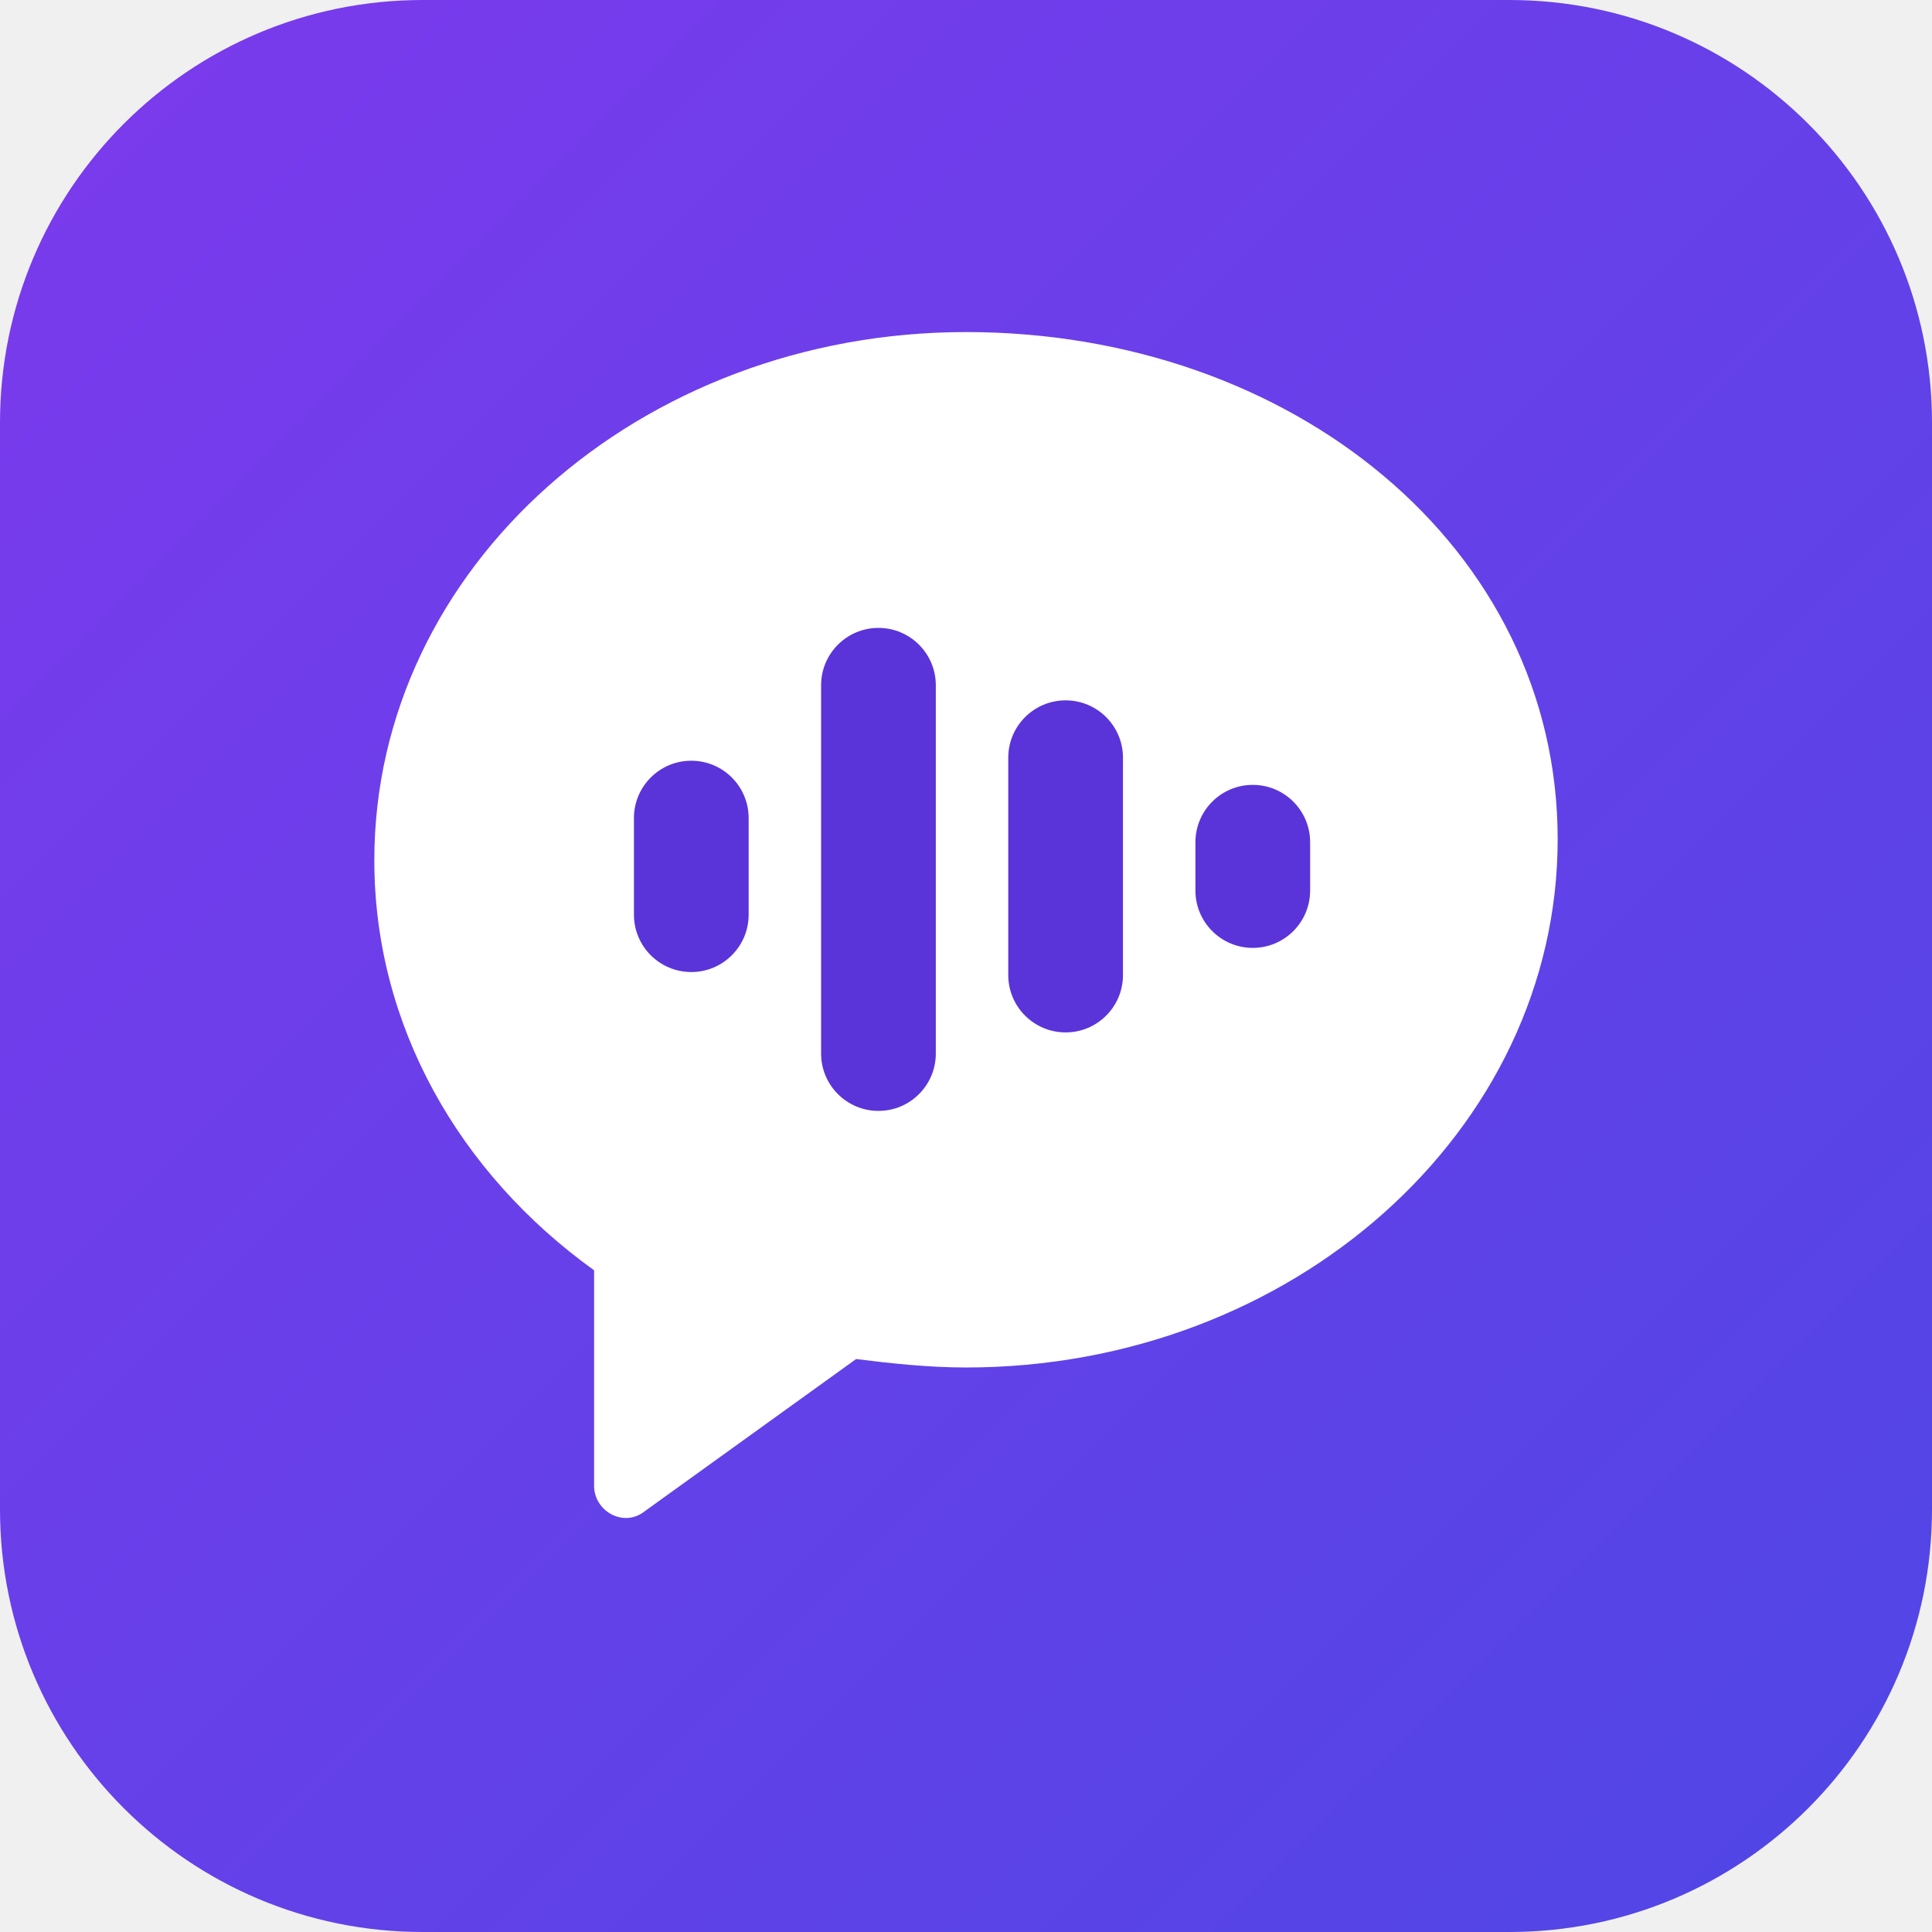
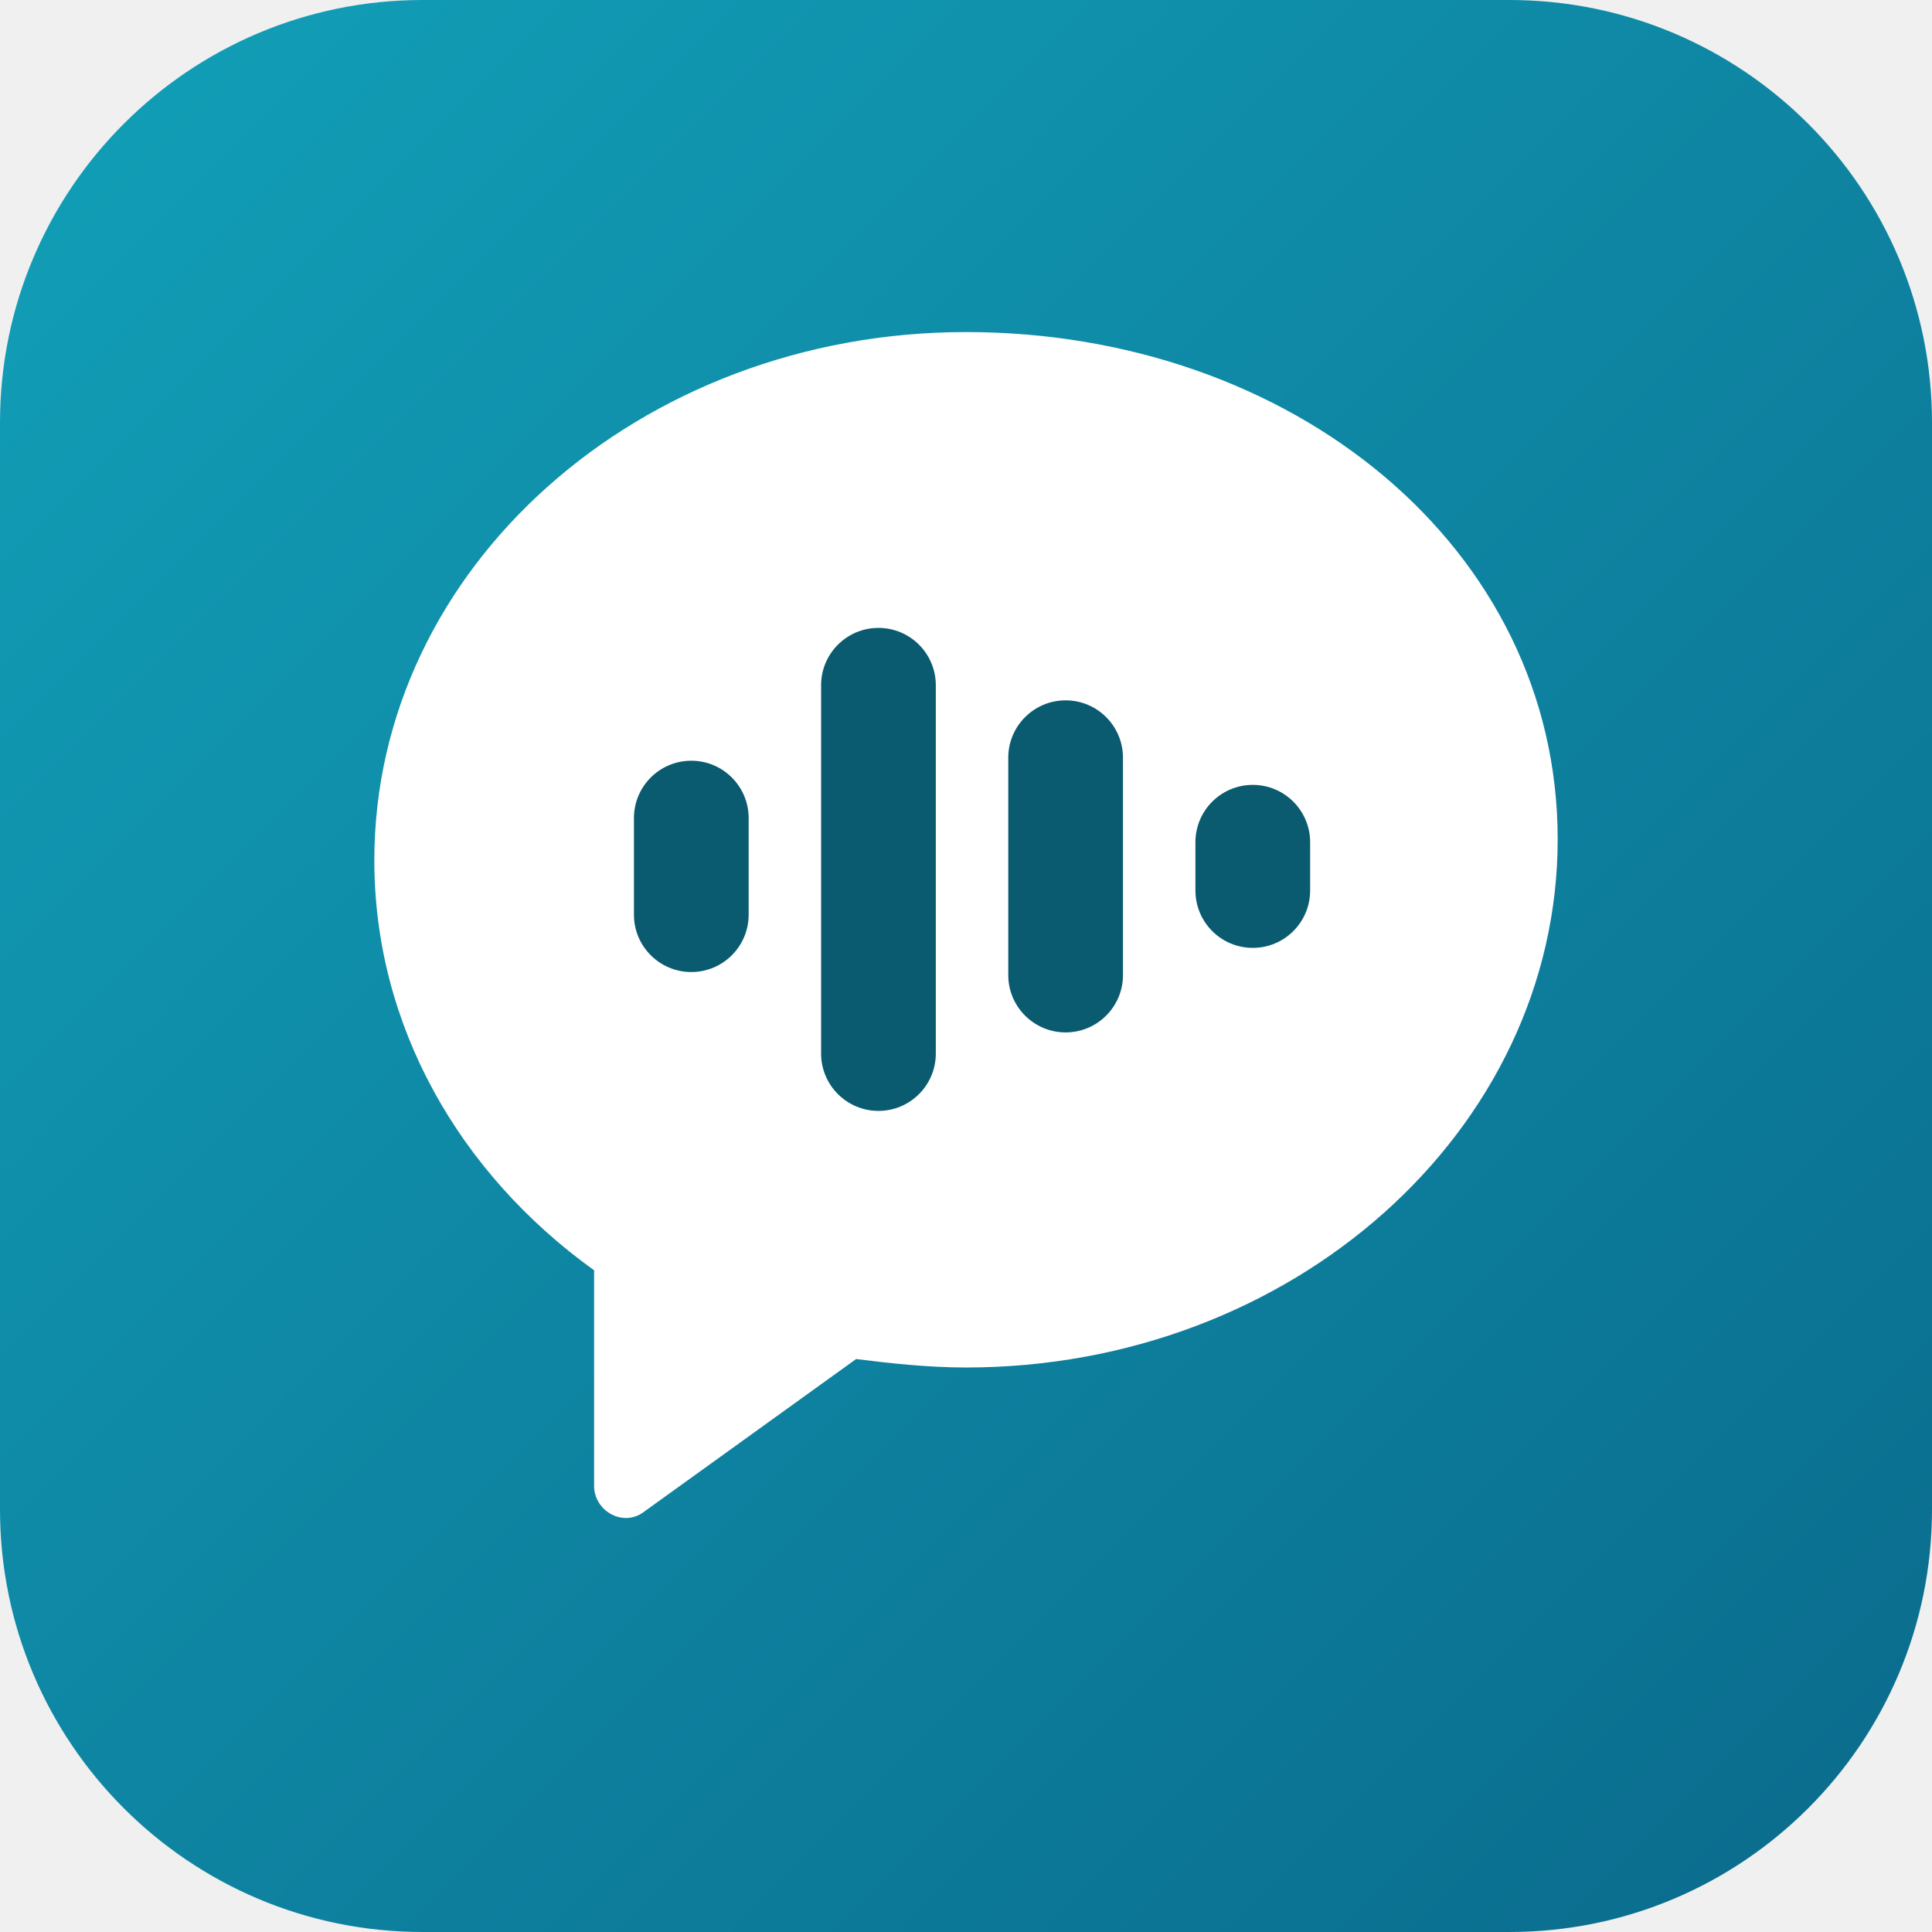
<svg xmlns="http://www.w3.org/2000/svg" viewBox="0 0 32 32">
  <defs>
    <linearGradient id="v" x1="0" y1="0" x2="1" y2="1">
-       <stop offset="0" stop-color="#7c3aed" />
-       <stop offset="1" stop-color="#4f46e5" />
+       <stop offset="0" stop-color="#12A0B8" />
+       <stop offset="1" stop-color="#0A6A8C" />
    </linearGradient>
  </defs>
  <rect width="32" height="32" rx="7" fill="url(#v)" />
  <path d="M16 5.5c-5.4 0-9.8 3.9-9.8 8.75 0 2.73 1.4 5.18 3.64 6.79v3.57c0 .42.49.7.84.42l3.5-2.52c.56.07 1.19.14 1.82.14 5.4 0 9.8-3.92 9.8-8.75S21.4 5.5 16 5.5z" fill="#fff" />
-   <g fill="#5a34d9">
+   <g fill="#0A5B70">
    <rect x="10.5" y="12.6" width="1.9" height="3.5" rx=".95" />
    <rect x="13.6" y="10.4" width="1.9" height="8" rx=".95" />
    <rect x="16.7" y="11.6" width="1.9" height="5.5" rx=".95" />
    <rect x="19.8" y="13" width="1.9" height="2.7" rx=".95" />
  </g>
</svg>
